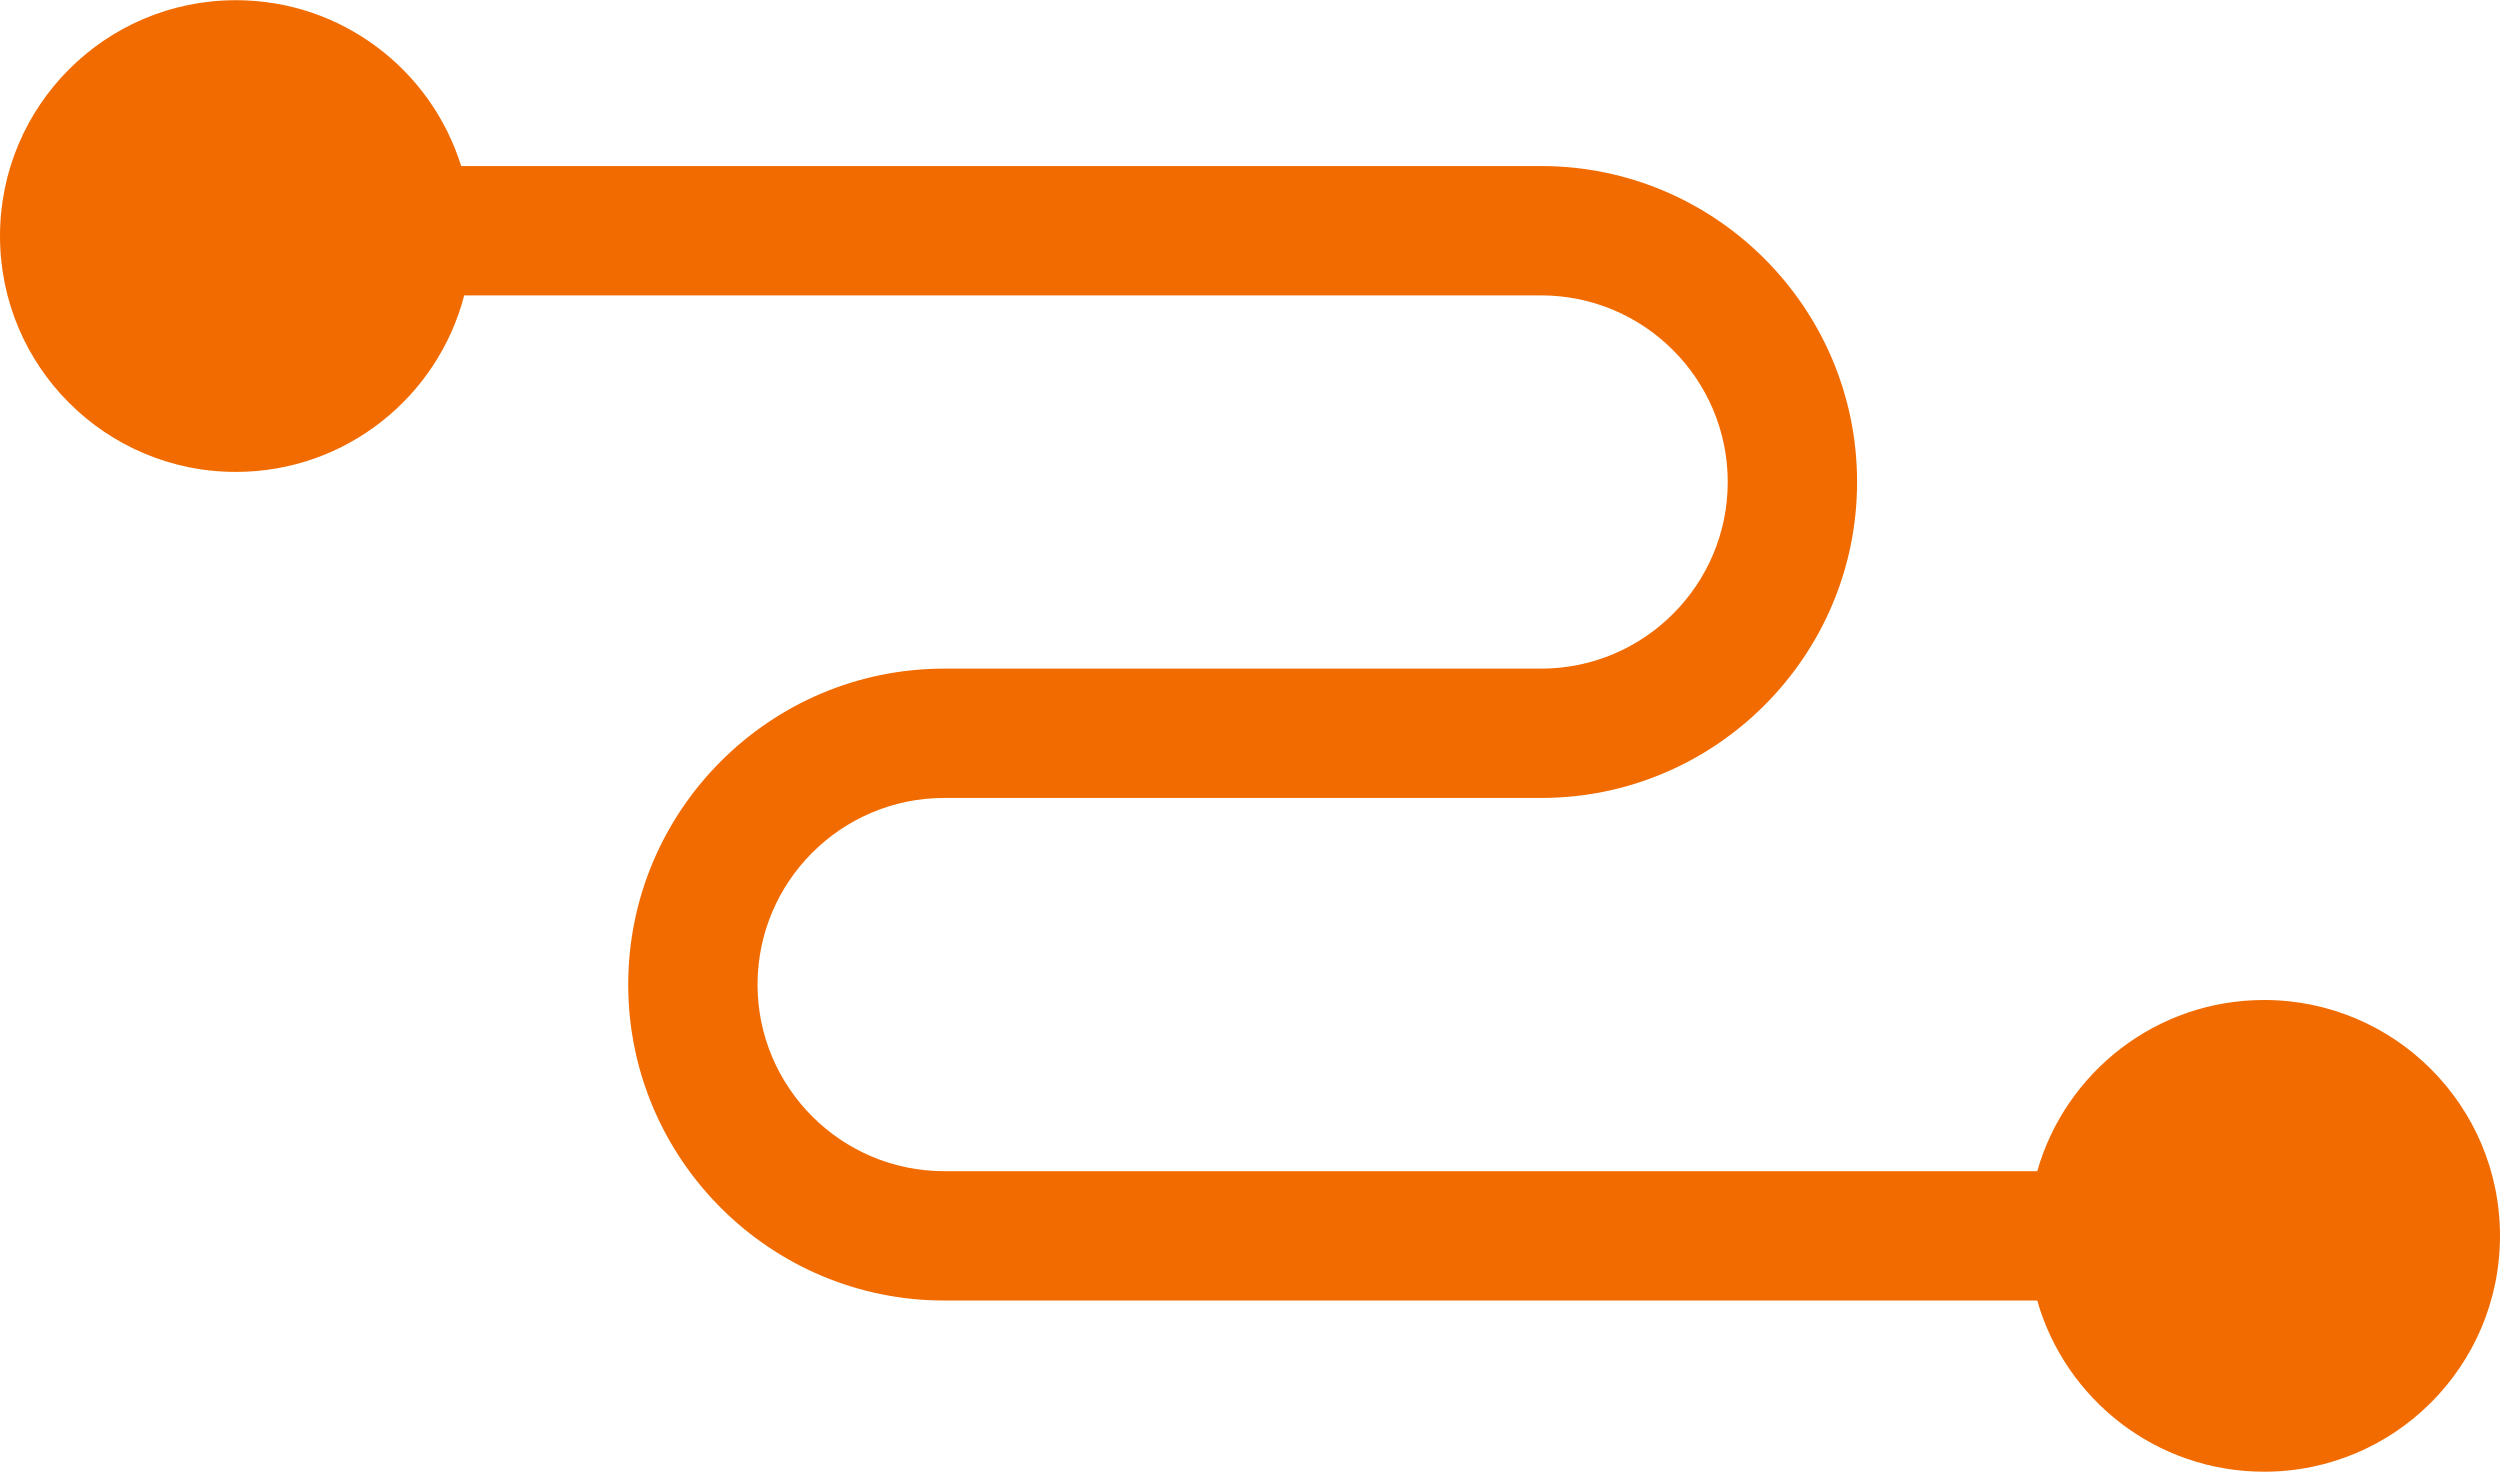
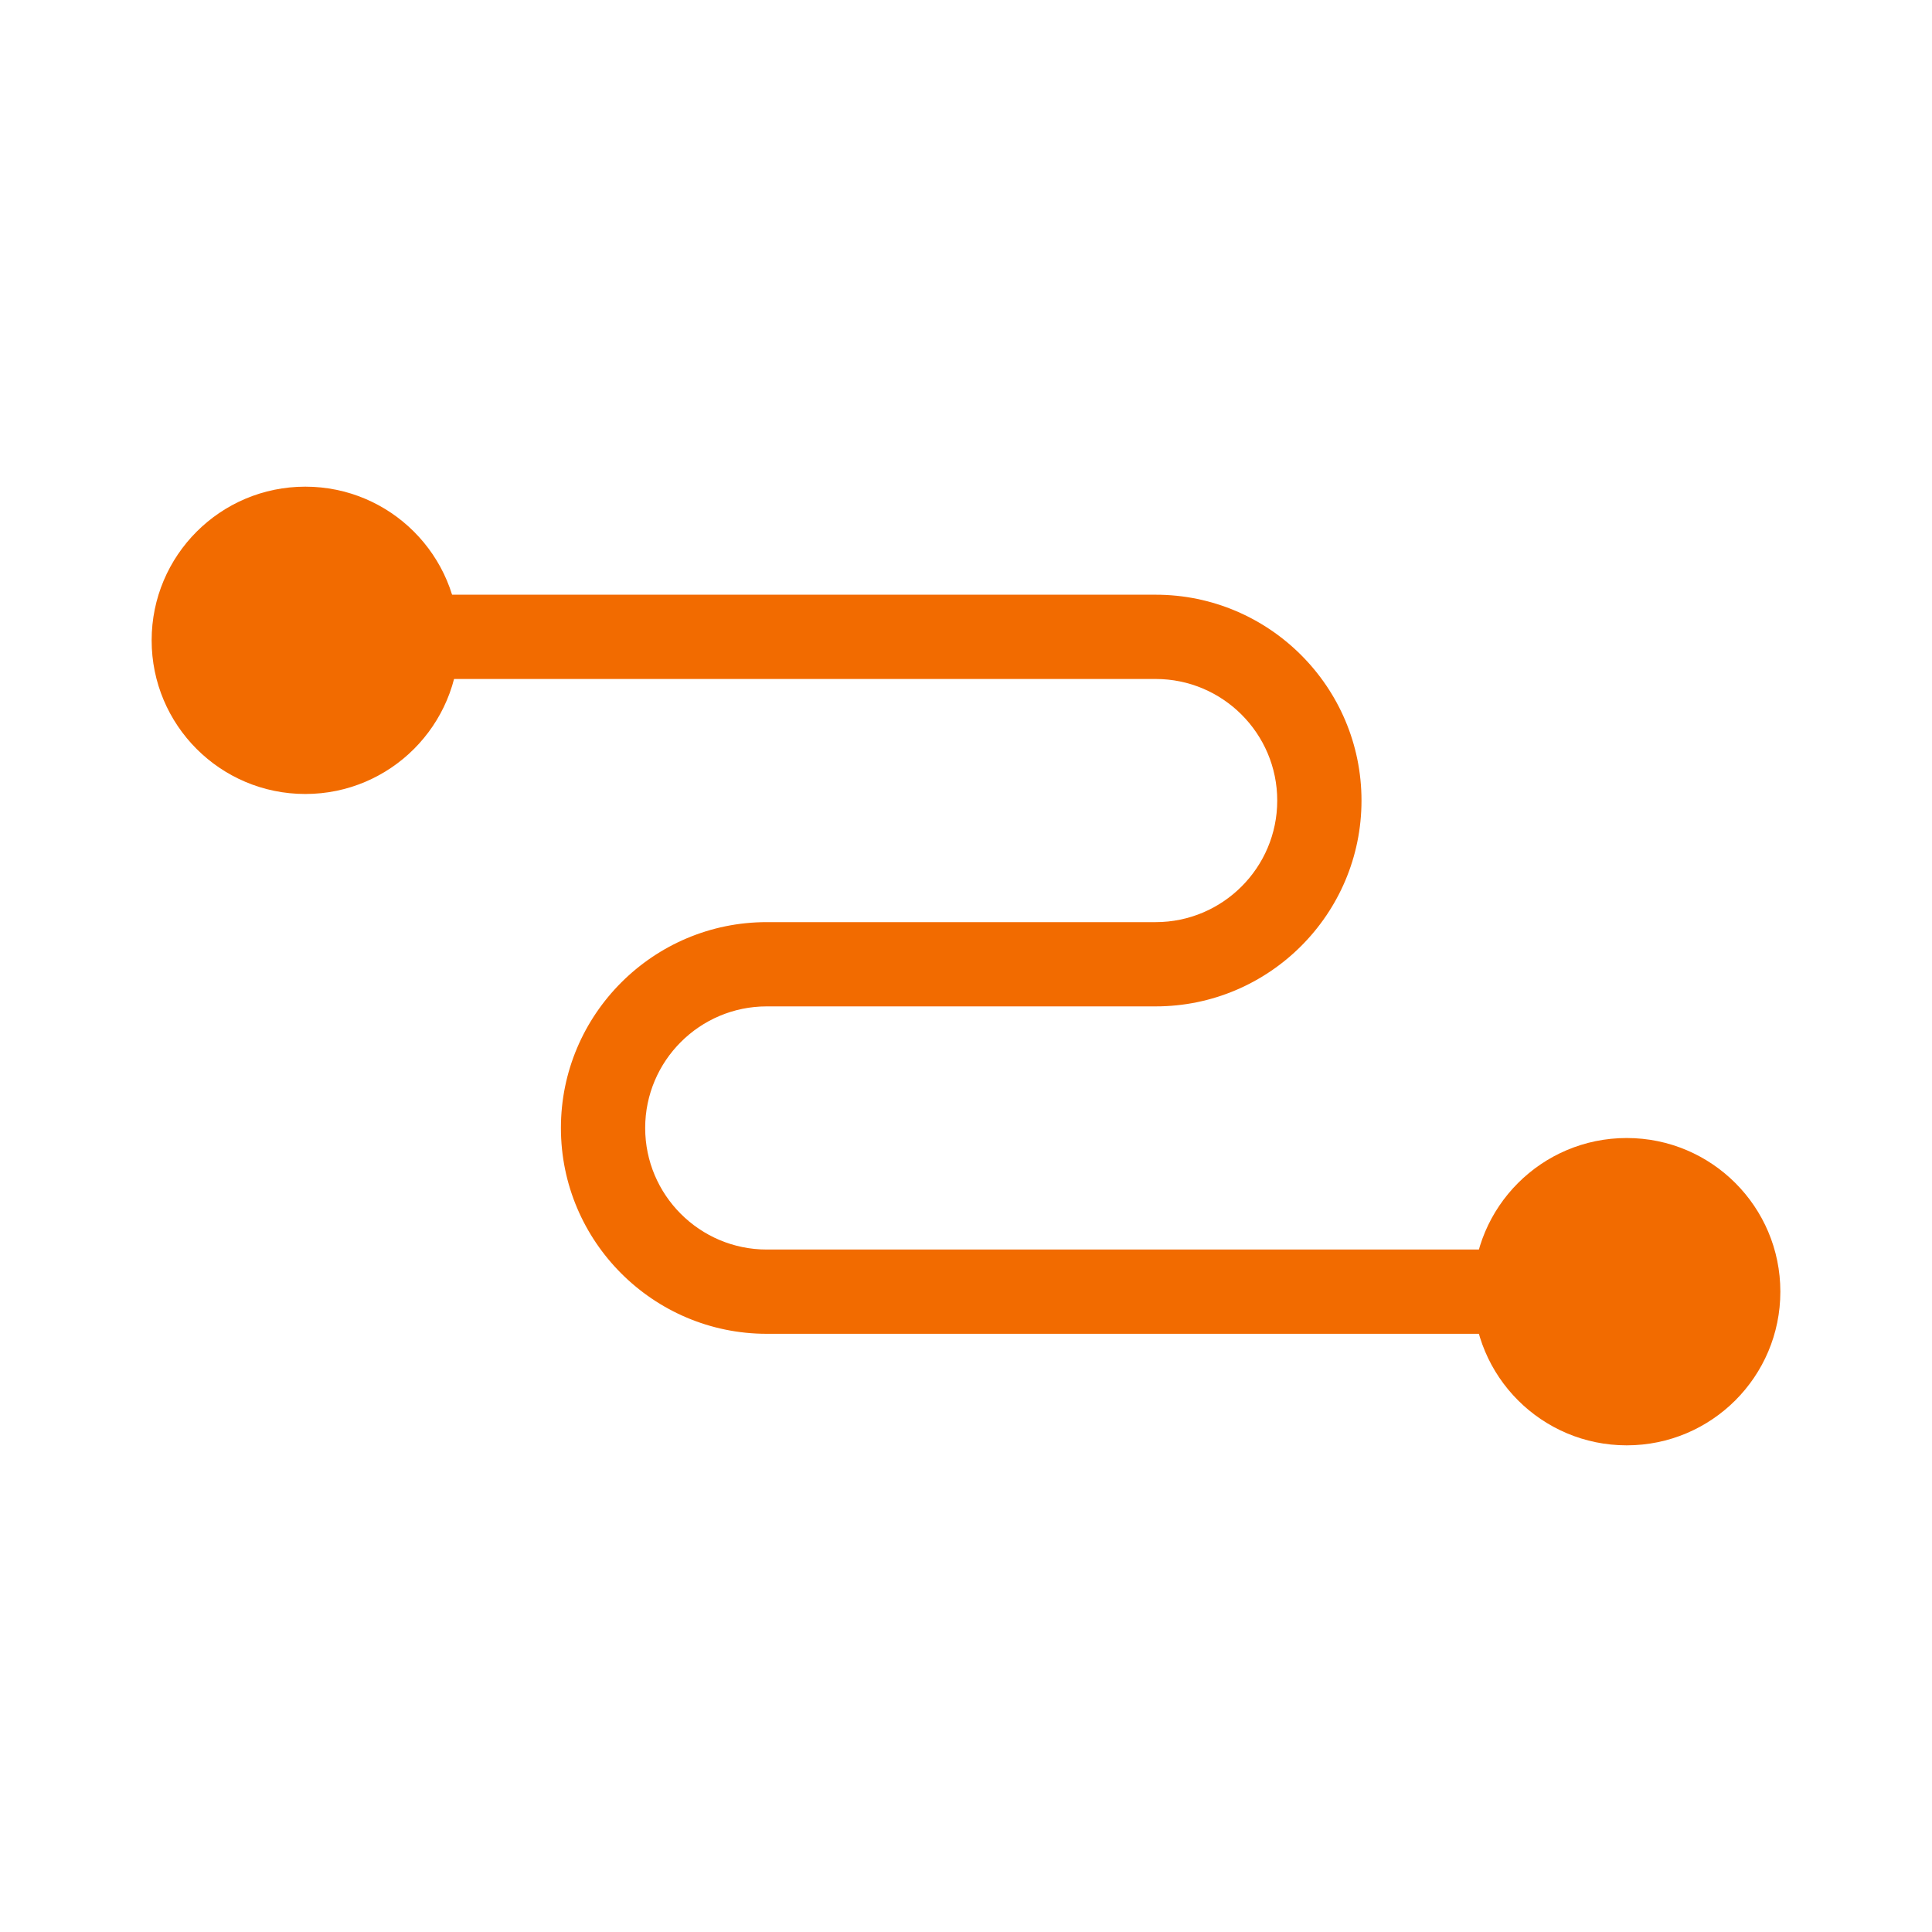
- <svg xmlns="http://www.w3.org/2000/svg" width="2500" height="1475" viewBox="0 0 256 151" preserveAspectRatio="xMidYMid">
-   <path d="M208.615 119.908H96.683c-10.537 0-19.11-8.572-19.11-19.107 0-10.539 8.572-19.111 19.11-19.111h61.129c17.84 0 32.353-14.513 32.353-32.353 0-17.84-14.512-32.354-32.353-32.354H47.223C44.17 7.143 34.995 0 24.152 0 10.811 0 0 10.81 0 24.152c0 13.341 10.812 24.152 24.153 24.152 11.239 0 20.687-7.677 23.381-18.076h110.279c10.535 0 19.107 8.573 19.107 19.11 0 10.536-8.572 19.109-19.107 19.109h-61.13c-17.839 0-32.353 14.513-32.353 32.354 0 17.84 14.513 32.352 32.354 32.352h111.93c2.878 10.121 12.189 17.53 23.234 17.53 13.341 0 24.152-10.81 24.152-24.151 0-13.342-10.81-24.152-24.152-24.152-11.044 0-20.354 7.408-23.233 17.528z" fill="#F26B00" />
+ <svg xmlns="http://www.w3.org/2000/svg" width="600" height="600" viewBox="0 0 600 600">
+   <g fill="#F26B00">
+     <path d="M142.536 198.858c0 26.36-21.368 47.72-47.72 47.72-26.36 0-47.722-21.36-47.722-47.72s21.36-47.72 47.72-47.72c26.355 0 47.722 21.36 47.722 47.72" />
+     <path d="M505.18 414.225H238.124c-35.25 0-63.926-28.674-63.926-63.923s28.678-63.926 63.926-63.926h120.78c20.816 0 37.753-16.938 37.753-37.756s-16.938-37.756-37.753-37.756H94.81c-7.227 0-13.086-5.86-13.086-13.085 0-7.227 5.86-13.086 13.085-13.086h264.093c35.25 0 63.923 28.678 63.923 63.926s-28.674 63.923-63.923 63.923h-120.78c-20.82 0-37.756 16.938-37.756 37.76 0 20.816 16.938 37.753 37.756 37.753H505.18c7.227 0 13.086 5.86 13.086 13.085 0 7.226-5.858 13.085-13.085 13.085z" />
+     <path d="M457.464 401.142c0-26.36 21.36-47.72 47.72-47.72s47.72 21.36 47.72 47.72-21.36 47.72-47.72 47.72-47.72-21.36-47.72-47.72" />
+   </g>
</svg>
